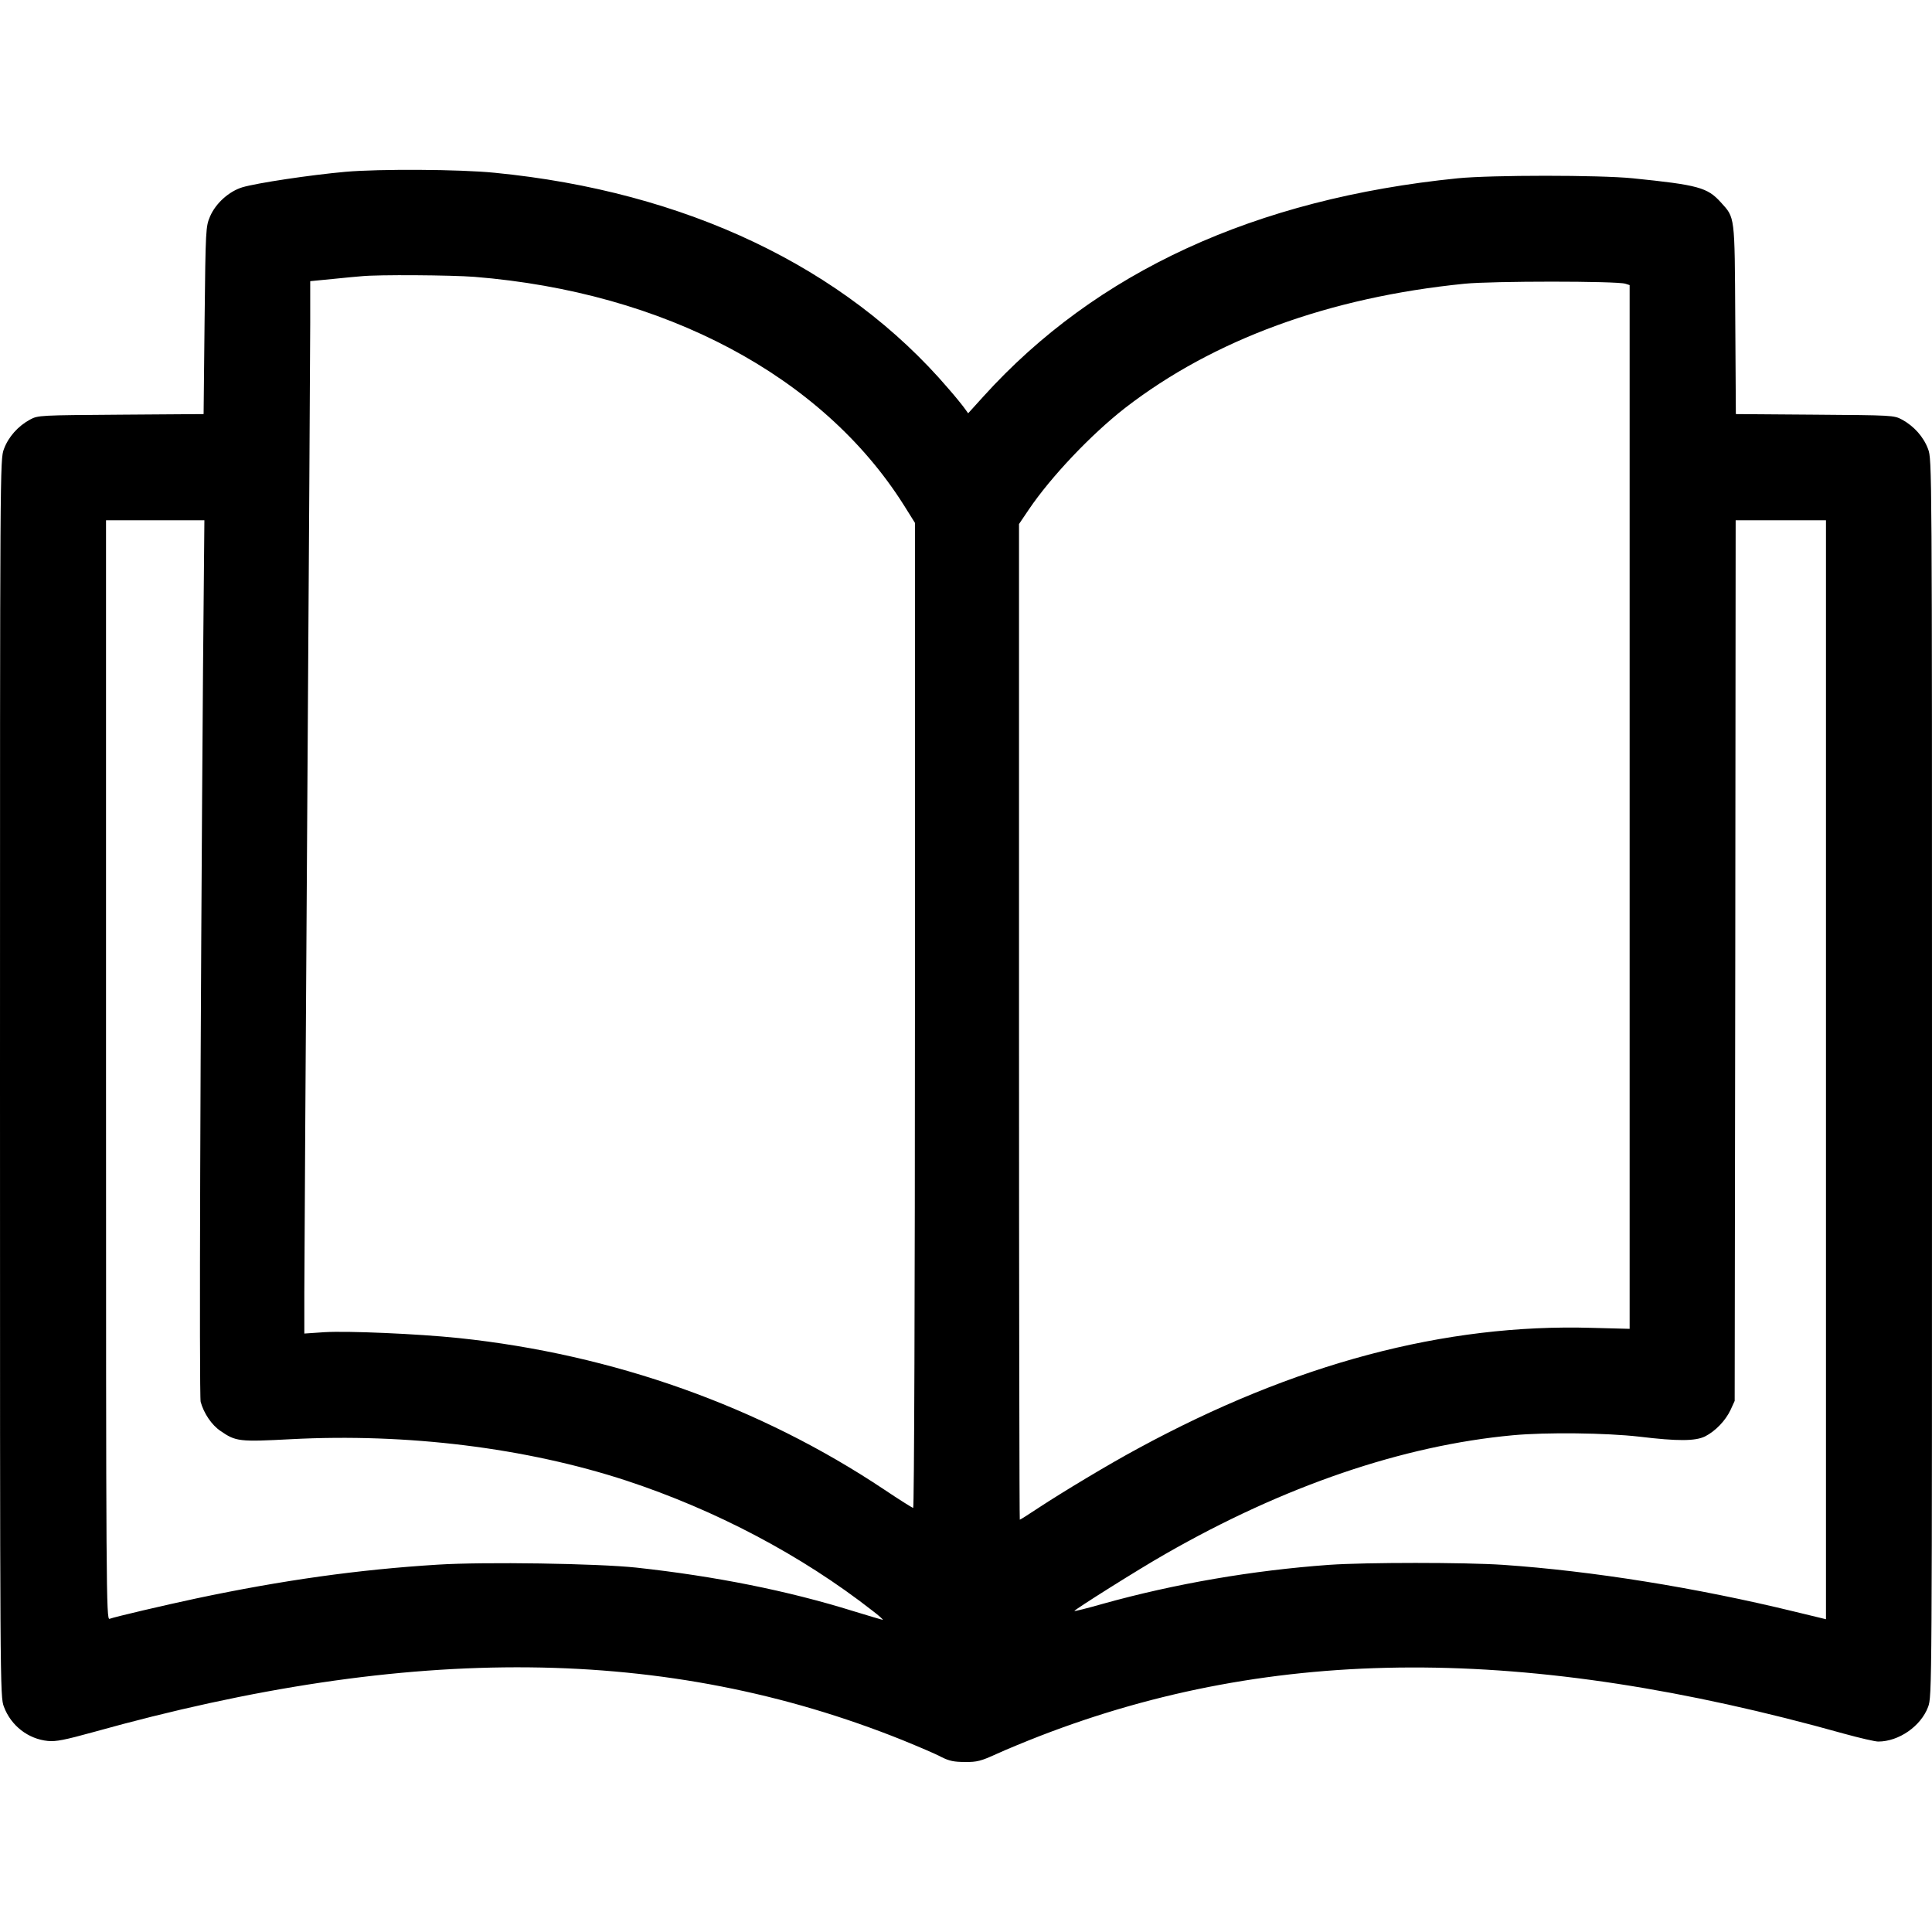
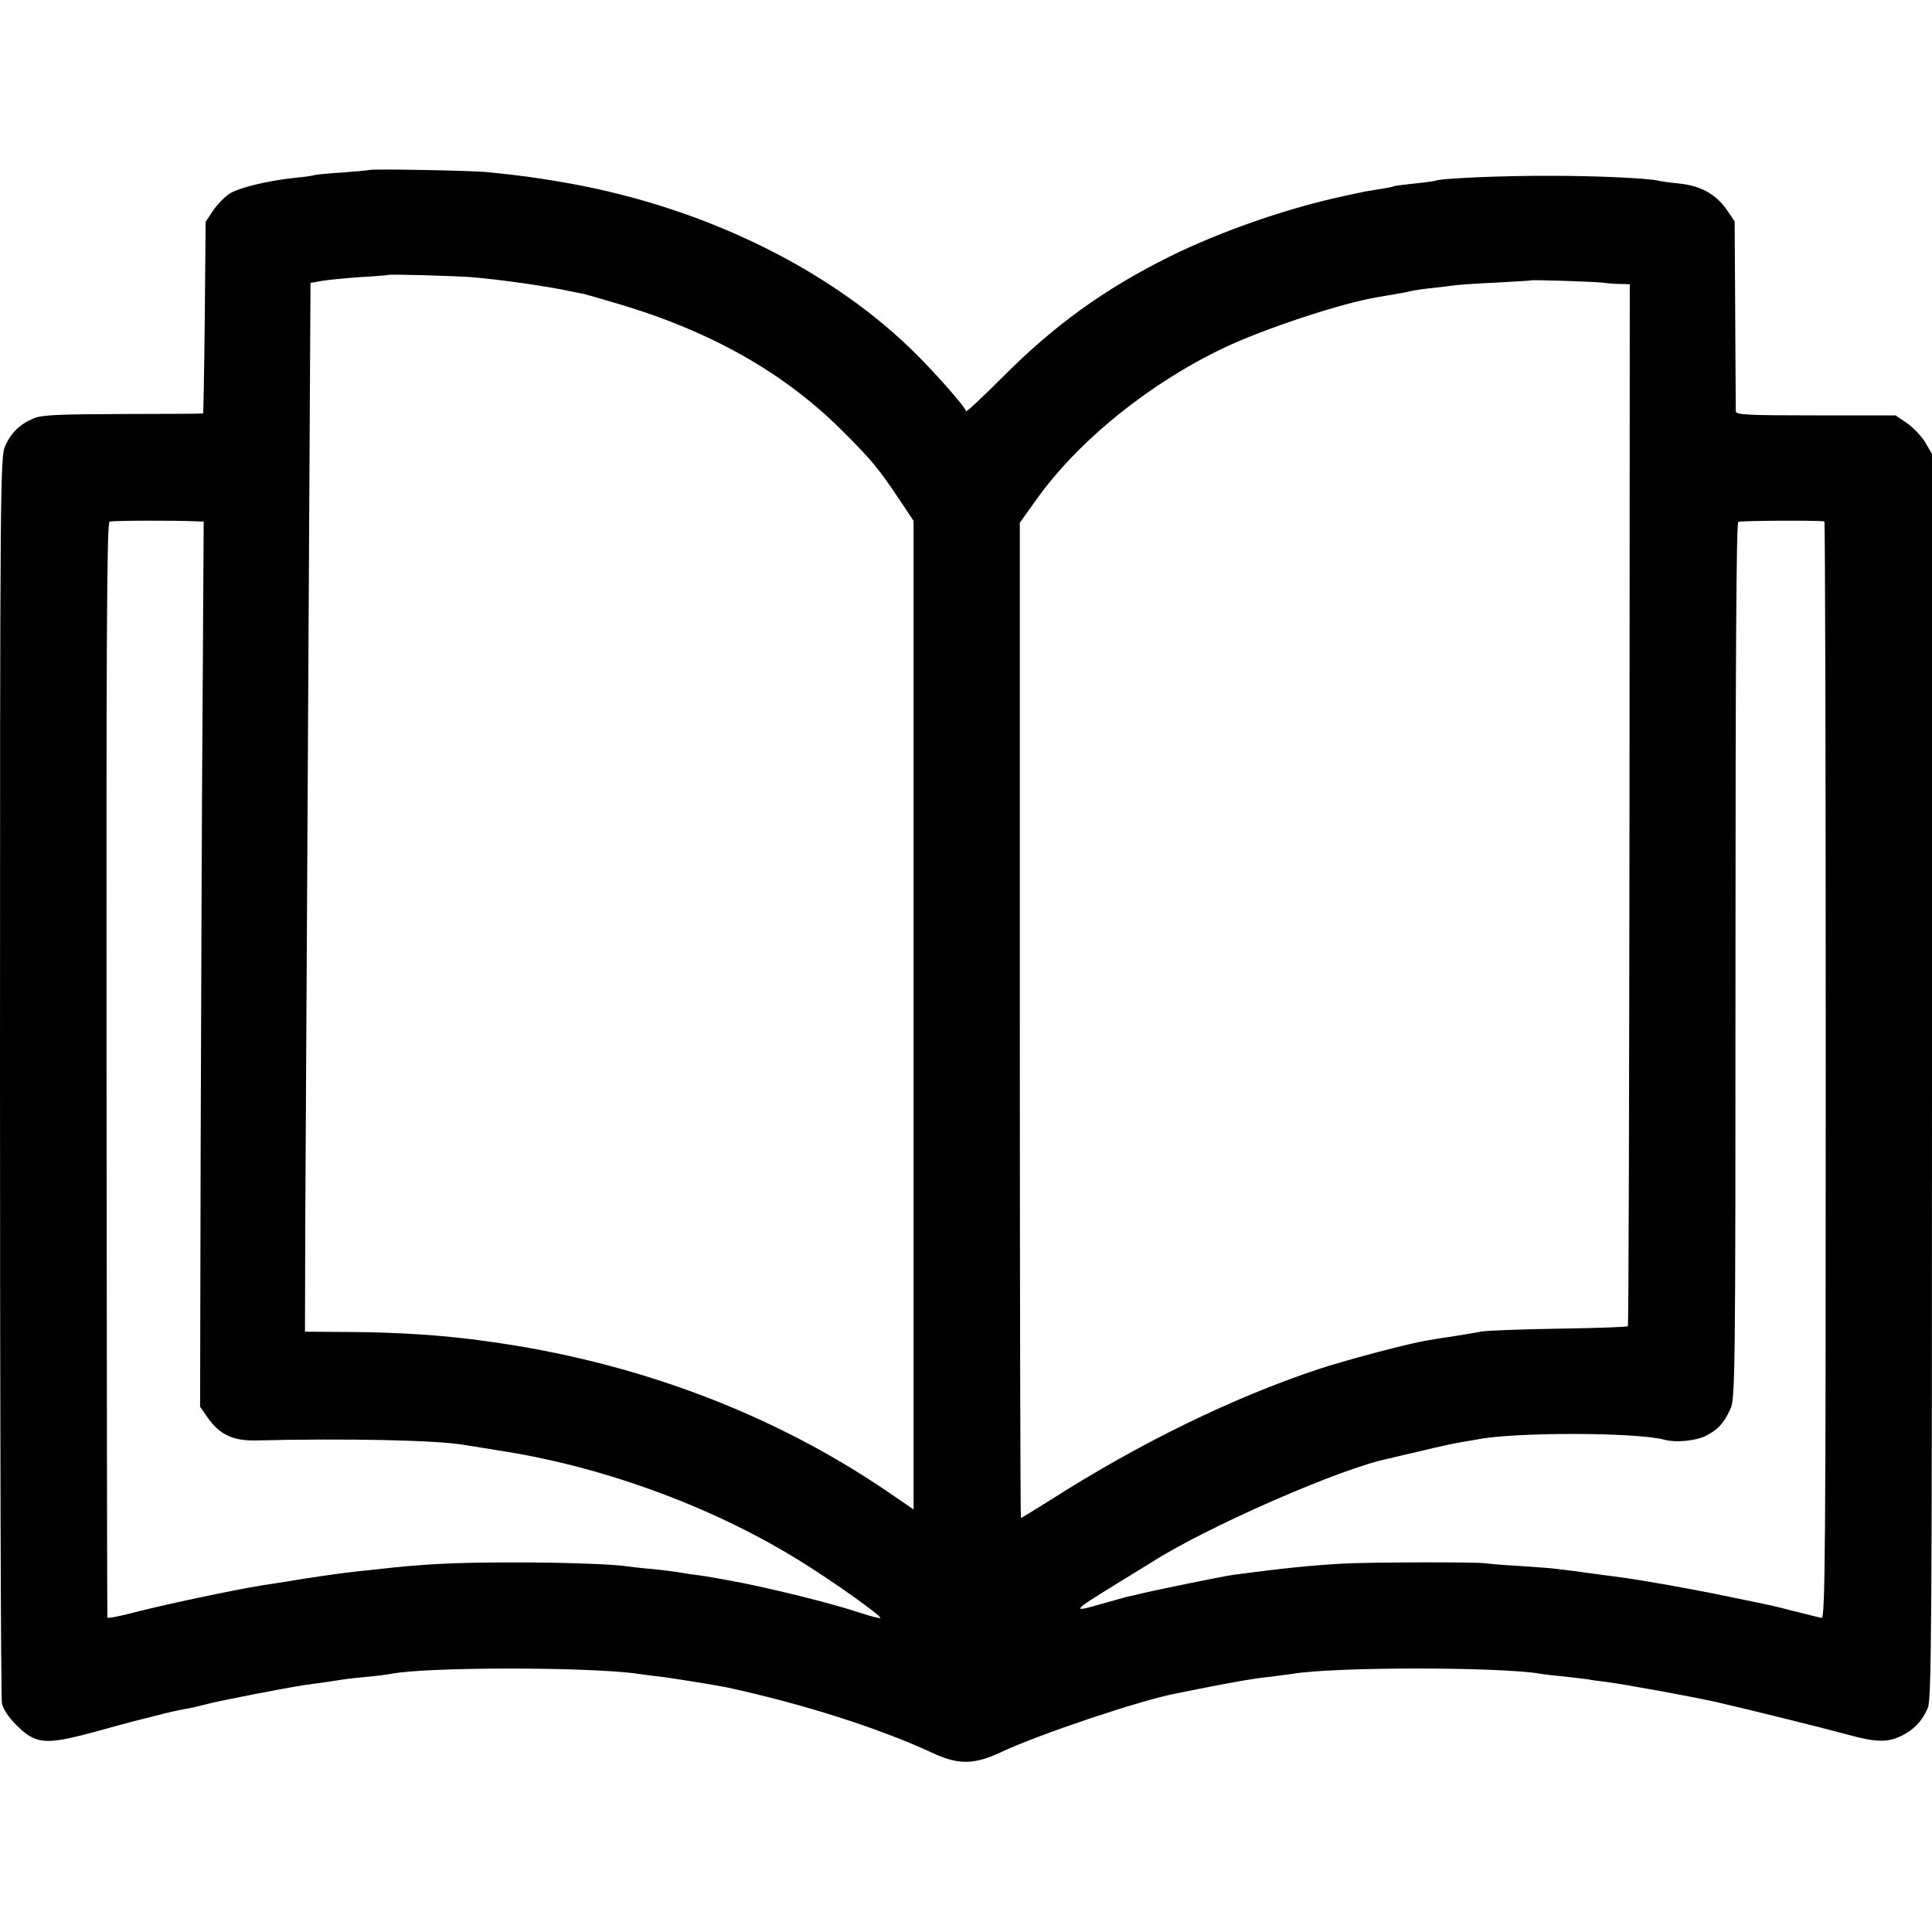
- <svg xmlns="http://www.w3.org/2000/svg" version="1.0" width="984pt" height="984pt" viewBox="0 0 984 984" preserveAspectRatio="xMidYMid meet">
-   <g transform="translate(0,984) scale(0.1,-0.1)" fill="#000000" stroke="none">
-     <path d="M1760 8965 c-179 -16 -452 -57 -526 -79 -68 -21 -135 -81 -164 -148 -22 -52 -23 -61 -28 -530 l-5 -477 -421 -3 c-414 -3 -422 -3 -463 -25 -61 -33 -110 -88 -133 -150 -20 -54 -20 -66 -20 -3203 0 -3137 0 -3149 20 -3203 36 -96 123 -164 224 -174 41 -4 86 5 231 45 1622 453 2923 440 4120 -40 83 -34 173 -72 200 -87 40 -20 64 -25 120 -25 61 -1 82 5 161 41 50 23 150 64 222 92 1192 461 2477 464 4094 11 80 -22 158 -40 174 -40 105 0 217 78 254 176 20 55 20 63 20 3204 0 3137 0 3149 -20 3203 -23 62 -72 117 -133 150 -41 22 -49 22 -444 25 l-402 3 -3 482 c-3 537 -1 516 -74 597 -68 75 -114 88 -449 122 -170 17 -717 17 -890 0 -1033 -104 -1842 -476 -2417 -1112 l-77 -85 -18 25 c-10 14 -46 59 -82 100 -530 620 -1340 1005 -2311 1100 -178 18 -589 20 -760 5z m656 -535 c970 -78 1772 -505 2187 -1162 l57 -91 0 -2509 c0 -1390 -4 -2508 -9 -2508 -4 0 -71 42 -147 93 -635 424 -1380 689 -2167 772 -212 22 -566 37 -684 30 l-103 -7 0 209 c0 114 7 1225 15 2468 8 1243 15 2355 15 2471 l0 212 113 11 c61 6 128 13 147 14 85 9 459 6 576 -3z m5862 -35 l22 -7 0 -2658 0 -2658 -192 5 c-750 22 -1516 -182 -2313 -615 -145 -78 -383 -221 -506 -302 -50 -33 -92 -60 -95 -60 -2 0 -4 1141 -4 2535 l0 2536 50 74 c113 167 317 382 490 517 450 348 1039 564 1730 633 140 14 772 14 818 0z m-7244 -1967 c-14 -1870 -20 -3695 -12 -3728 16 -58 56 -118 101 -148 78 -54 95 -56 360 -42 591 31 1197 -44 1707 -211 455 -150 892 -380 1254 -663 33 -25 56 -46 52 -46 -3 0 -71 20 -149 44 -334 104 -703 178 -1107 222 -198 21 -772 30 -1010 15 -404 -25 -790 -79 -1230 -172 -164 -35 -416 -94 -442 -104 -17 -7 -18 130 -18 2794 l0 2801 250 0 251 0 -7 -762z m8266 -2036 l0 -2799 -157 38 c-504 123 -1036 208 -1488 239 -194 13 -699 13 -885 0 -389 -28 -786 -96 -1155 -199 -77 -22 -141 -38 -143 -36 -4 4 329 214 463 290 605 347 1210 553 1770 605 172 16 476 12 643 -7 199 -24 286 -23 336 1 53 27 104 80 130 135 l21 46 3 2243 2 2242 230 0 230 0 0 -2798z" />
-   </g>
+ <svg xmlns="http://www.w3.org/2000/svg" version="1" width="933.333" height="933.333" viewBox="0 0 700 700">
+   <path d="M133.8 61.6c-.2.1-4.5.5-9.7.9-5.2.3-9.7.8-10 .9-.3.2-3.5.7-7 1-10.2 1.1-20.2 3.5-23.8 5.7-1.9 1.2-4.6 4-6.1 6.2l-2.7 4.1-.3 34.5c-.2 19-.5 34.7-.6 34.9-.2.1-13.2.2-29 .2-23.5.1-29.5.3-32.4 1.6-4.9 2-8.1 5.1-10.3 9.9C.1 165.4 0 173.9 0 389.6c0 123.3.3 225.7.7 227.5.4 2.1 2.4 5.1 5.3 8 6.9 6.9 10.4 7.2 27.9 2.5 7.5-2.1 14.3-3.9 15.1-4.1l8-2c3.6-1 7.9-1.9 9.5-2.2 1.7-.2 5.5-1.1 8.5-1.9 5.6-1.4 28.2-5.8 35.5-6.9 2.2-.3 5.8-.8 8-1.1 2.2-.3 5.1-.8 6.5-1 1.4-.2 5.2-.6 8.5-.9 3.3-.3 6.9-.8 8-1 12.5-2.6 72.9-2.6 90 0 1.7.2 4.9.7 7.1.9 4.4.5 21.6 3.3 24.9 4 27.5 6 54.9 14.7 74.1 23.6 9.6 4.5 15.3 4.5 25.4-.3 13.4-6.3 50.3-18.7 63-21.1 1.4-.3 5-1 8-1.6 10.9-2.2 20.3-3.9 26.5-4.5 2.8-.4 6.1-.8 7.5-1 15-2.6 74.9-2.6 90-.1 1.4.3 5.2.7 8.5 1 3.3.4 7.1.8 8.5 1 1.4.3 4.5.7 7 1 8 1.1 29.3 5 39.5 7.2 12.6 2.9 38.8 9.4 48 11.9 10.1 2.8 14.4 2.9 19.5.4 4.5-2.2 7.5-5.4 9.5-10.1 1.3-3.4 1.5-27.7 1.5-229V164.5l-2.3-4c-1.2-2.1-4.2-5.3-6.5-7l-4.4-3h-28.9c-25 0-28.9-.2-29-1.5 0-.8-.1-16.6-.2-35.2l-.2-33.6-3-4.4c-3.9-5.5-9.4-8.5-17-9.3-3.3-.3-6.7-.8-7.5-1-3.5-.9-21.8-1.8-39-1.8-16.6-.1-40.5.9-42 1.8-.3.1-3.6.6-7.5 1-3.8.4-7.2.8-7.5 1-.3.2-2.6.6-5 1-2.5.4-4.9.8-5.5.9-.5.1-3.7.8-7 1.5-20.7 4.4-44.7 12.7-63.6 22-23.8 11.8-42 25-60.6 43.7-7.3 7.3-13.3 12.9-13.3 12.4 0-1.3-12.1-15-20.1-22.7C298.5 96 252 73.9 202 65.7c-9.1-1.5-12.6-2-25-3.3-5.4-.6-42.7-1.3-43.2-.8zm36.7 38.8c11 .9 27.9 3.3 37 5.3 1.1.2 2.9.6 4.1.8 1.1.3 6.7 1.9 12.4 3.6 33.9 10 60.9 25.4 82 46.8 10.1 10.1 12.3 12.9 19.6 23.7l5.4 8.1v358.2l-9.2-6.3c-41.9-28.6-91.7-47.3-145.2-54.6-15.3-2.2-31.9-3.3-50.6-3.4l-15.5-.1.1-39c.2-33 .8-144.5 1.7-304.5l.2-36.5 4-.7c2.2-.4 8.5-1 14-1.4 5.5-.3 10.1-.7 10.2-.8.4-.3 22.4.3 29.8.8zm410 2c2.2.3 5.4.5 7 .5l3 .1-.1 188.5c-.1 103.7-.3 188.7-.6 189-.2.3-11.4.7-24.9.9-13.4.2-26 .7-27.9 1-1.9.4-6.4 1.1-10 1.7-3.6.5-7.8 1.2-9.5 1.5-7 1.1-28.4 6.8-39.3 10.3-31.1 10.3-64.9 26.7-97.8 47.7-5.6 3.5-10.3 6.4-10.5 6.4-.2 0-.4-81.1-.4-180.3V189.4l6-8.4c15.2-21.3 40.9-42.1 68-55 14.8-7 42.9-16.3 56-18.4 8.4-1.4 10.1-1.7 11.5-2.1.8-.2 3.8-.7 6.5-1 2.8-.3 6.6-.7 8.5-1 1.9-.3 9.1-.8 16-1.1 6.9-.4 12.6-.7 12.7-.8.3-.3 21.7.4 25.8.8zM71.6 188.9l2.2.1-.4 66.7c-.3 36.8-.5 108.9-.7 160.4l-.2 93.6 2.8 4c4.2 6 9.1 8.4 17.4 8.2 33.5-.8 65.4-.1 75.4 1.6 1.3.2 8 1.3 14.9 2.4 37.3 6 77 20.8 108.2 40.5 11.2 7 27.8 18.8 27.8 19.8 0 .3-3.3-.5-7.2-1.8-10.7-3.6-35.1-9.6-48.3-11.9-1.6-.3-3.9-.7-5-.9-1.1-.2-4-.7-6.5-1-2.5-.3-5.4-.8-6.5-1-1.2-.2-5.2-.7-9-1.1-3.9-.3-8.1-.8-9.5-1-4.7-.8-25.5-1.5-42.5-1.4-19.7 0-31.6.6-48 2.5-3.3.3-7.1.8-8.5.9-6 .7-15.1 2-24 3.5-3 .5-7.1 1.1-9 1.4-10.5 1.7-35.8 7-48.7 10.4-4 1-7.4 1.6-7.4 1.3-.1-.3-.2-89.7-.3-198.6-.1-156.2.1-198.1 1.1-198.5 1-.4 23.3-.5 31.9-.1zm589.4 0c.3.1.5 89.5.5 198.8 0 174.6-.2 198.8-1.5 198.5-.8-.2-2.2-.5-3-.7l-8-2c-6.1-1.6-7.6-1.9-12.5-2.9-1.1-.2-7.6-1.6-14.5-3-12-2.4-26.7-5-34-6-1.9-.3-5.4-.7-7.7-1-2.4-.4-6.2-.8-8.5-1.2-2.4-.3-5.7-.7-7.4-.9-1.7-.3-7.8-.7-13.5-1.1-5.7-.3-11.5-.8-12.9-1-3.1-.5-40.9-.4-51 .1-12.2.7-20.5 1.5-40.2 4.1-3.6.5-27.7 5.4-34.3 7-1.1.3-2.9.7-4 .9-1.1.3-5.8 1.6-10.4 2.9-9.9 2.9-9.4 2.2 5.4-6.9 6.1-3.7 12.1-7.5 13.5-8.3 19.9-12.8 68.7-34.2 86-37.7.3-.1 5.5-1.3 11.5-2.7 6.1-1.5 12.6-2.9 14.5-3.2 1.9-.3 4.6-.8 5.9-1 13.3-2.8 58.7-2.7 68.4.1 3.8 1 10.7.4 14.4-1.3 4.5-2.2 6.8-4.5 9.2-9.8 1.8-3.6 1.9-10.8 1.9-162.3 0-106.2.3-158.8 1-159.2.8-.5 28.6-.6 31.2-.2z" />
</svg>
